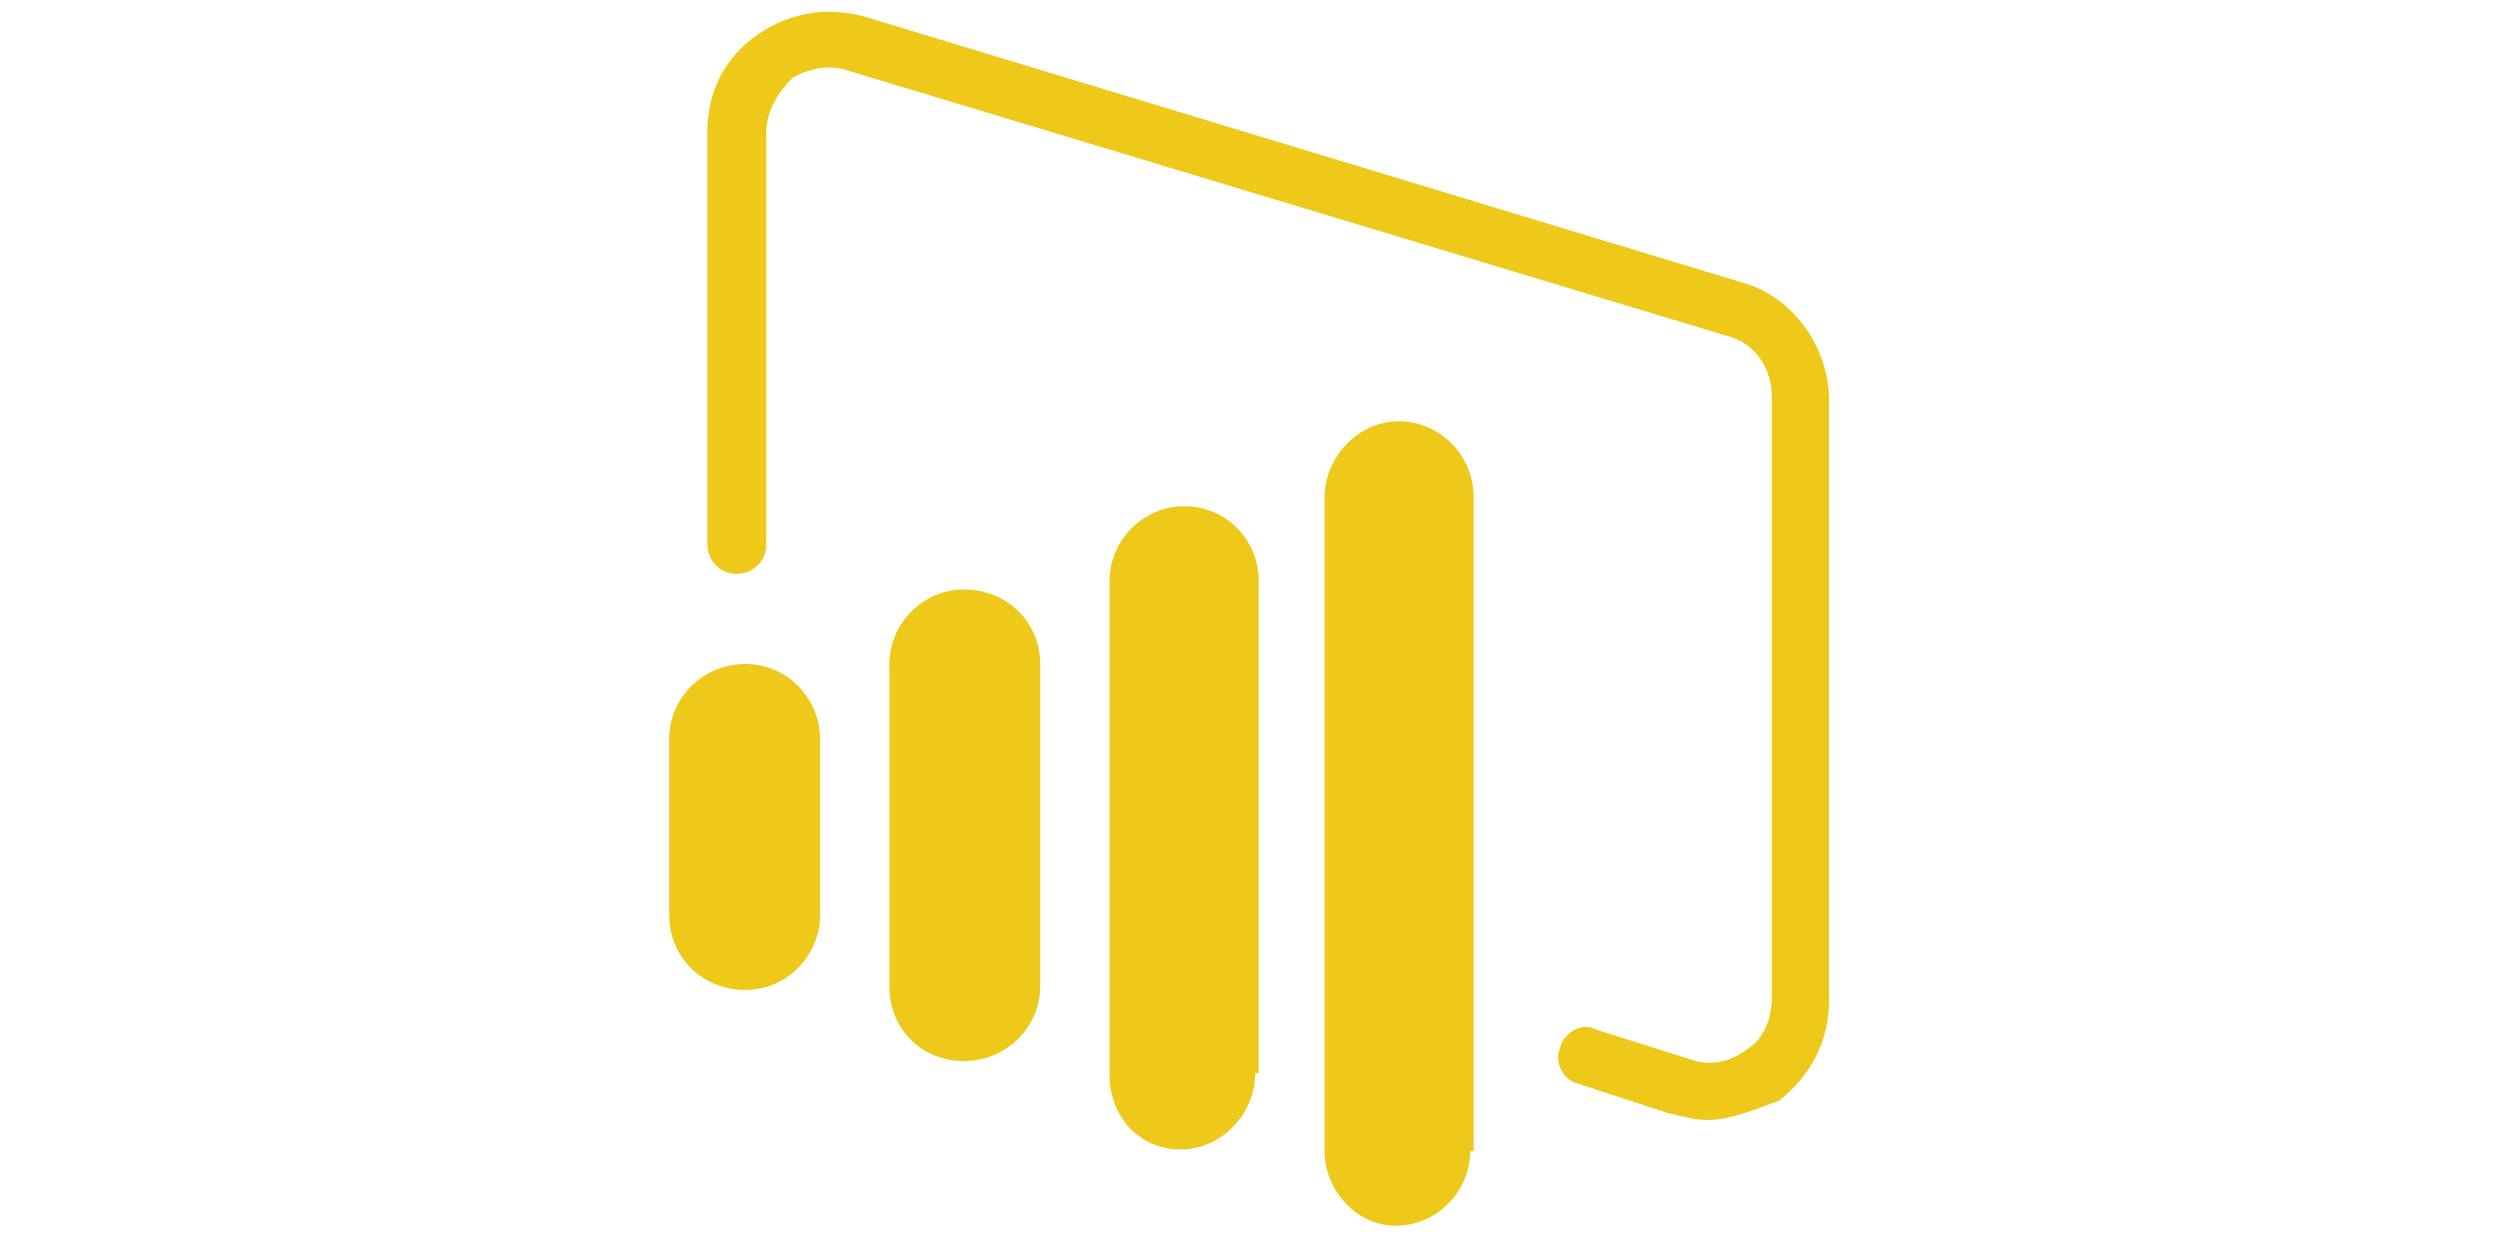
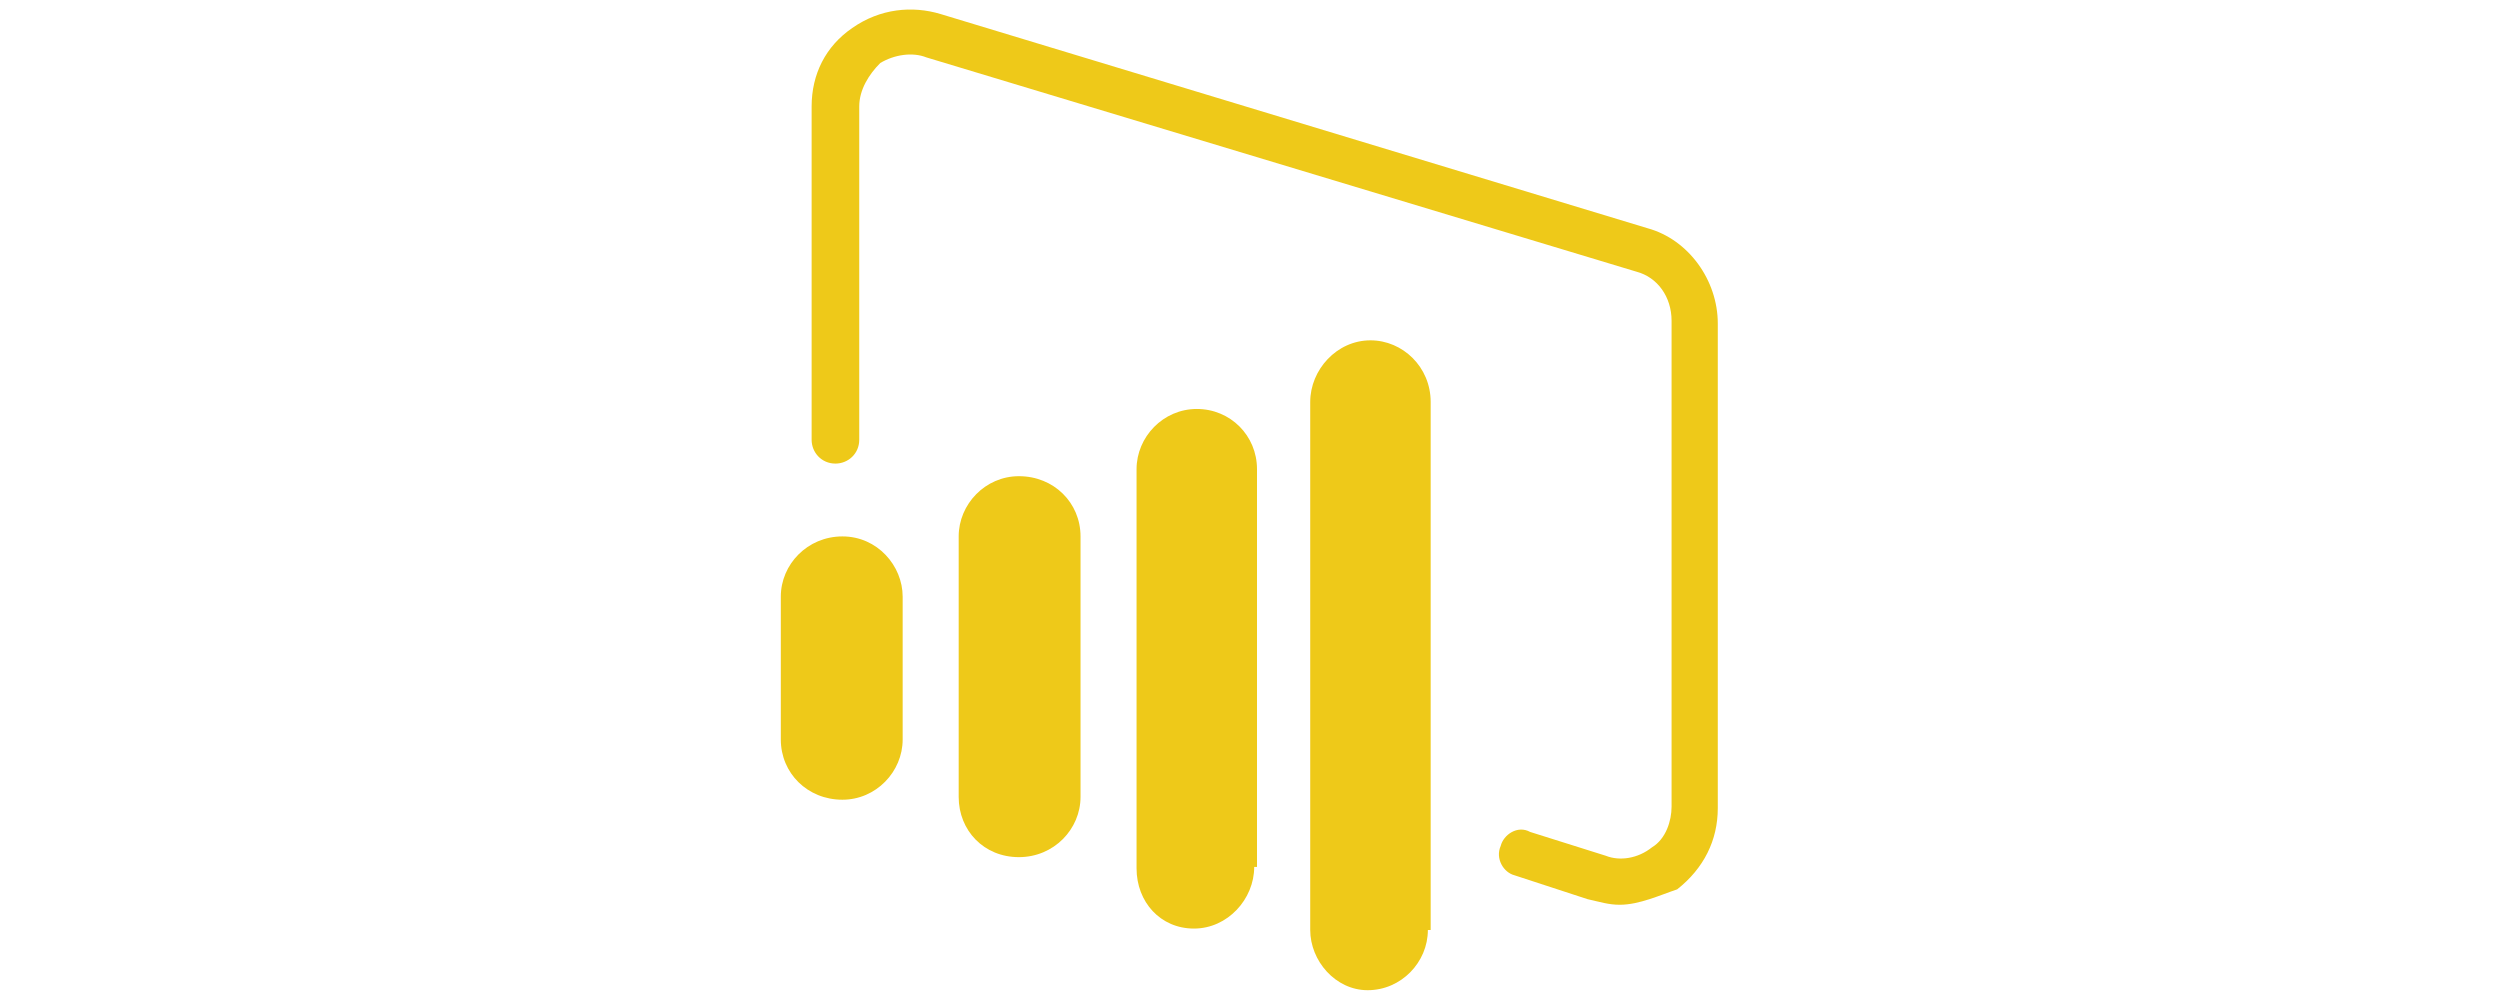
- <svg xmlns="http://www.w3.org/2000/svg" version="1.1" id="Layer_1" x="0px" y="0px" viewBox="0 0 144.2 71.4" style="enable-background:new 0 0 144.2 71.4;" xml:space="preserve">
+ <svg xmlns="http://www.w3.org/2000/svg" version="1.1" id="Layer_1" width="175" height="70" x="0px" y="0px" viewBox="0 0 144.2 71.4" style="enable-background:new 0 0 144.2 71.4;" xml:space="preserve">
  <style type="text/css">
	.st0{fill:#EEC919;}
</style>
  <g>
    <path class="st0" d="M60,56.9c0,2.3-1.9,4.3-4.4,4.3c-2.5,0-4.3-1.9-4.3-4.3V38.3c0-2.3,1.9-4.3,4.3-4.3c2.5,0,4.4,1.9,4.4,4.3   V56.9z M72.4,61.9c0,2.3-1.9,4.4-4.3,4.4s-4.1-1.9-4.1-4.3V33.5c0-2.3,1.9-4.3,4.3-4.3s4.3,1.9,4.3,4.3v28.4L72.4,61.9z M47.3,52.8   c0,2.3-1.9,4.3-4.3,4.3c-2.5,0-4.4-1.9-4.4-4.3V42.6c0-2.3,1.9-4.3,4.4-4.3c2.5,0,4.3,2.1,4.3,4.3V52.8z M84.8,66.4   c0,2.3-1.9,4.3-4.3,4.3c-2.3,0-4.1-2.1-4.1-4.3V28.7c0-2.3,1.9-4.4,4.3-4.4c2.3,0,4.3,1.9,4.3,4.4v37.7H84.8z" />
    <path class="st0" d="M98.5,64.6c-0.8,0-1.4-0.2-2.3-0.4L91,62.5c-0.8-0.2-1.4-1.2-1-2.1c0.2-0.8,1.2-1.5,2.1-1l5.4,1.7   c1,0.4,2.3,0.2,3.3-0.6c1-0.6,1.4-1.9,1.4-2.9V22.9c0-1.7-1-3.1-2.5-3.5L49,4.1c-1-0.4-2.3-0.2-3.3,0.4c-0.8,0.8-1.5,1.9-1.5,3.1   v23.8c0,1-0.8,1.7-1.7,1.7c-1,0-1.7-0.8-1.7-1.7V7.6c0-2.3,1-4.3,2.9-5.6C45.7,0.6,48,0.4,50,1l50.5,15.3c2.9,0.8,5,3.7,5,6.8v34.6   c0,2.3-1,4.3-2.9,5.8C101.4,63.9,99.9,64.6,98.5,64.6" />
  </g>
</svg>
